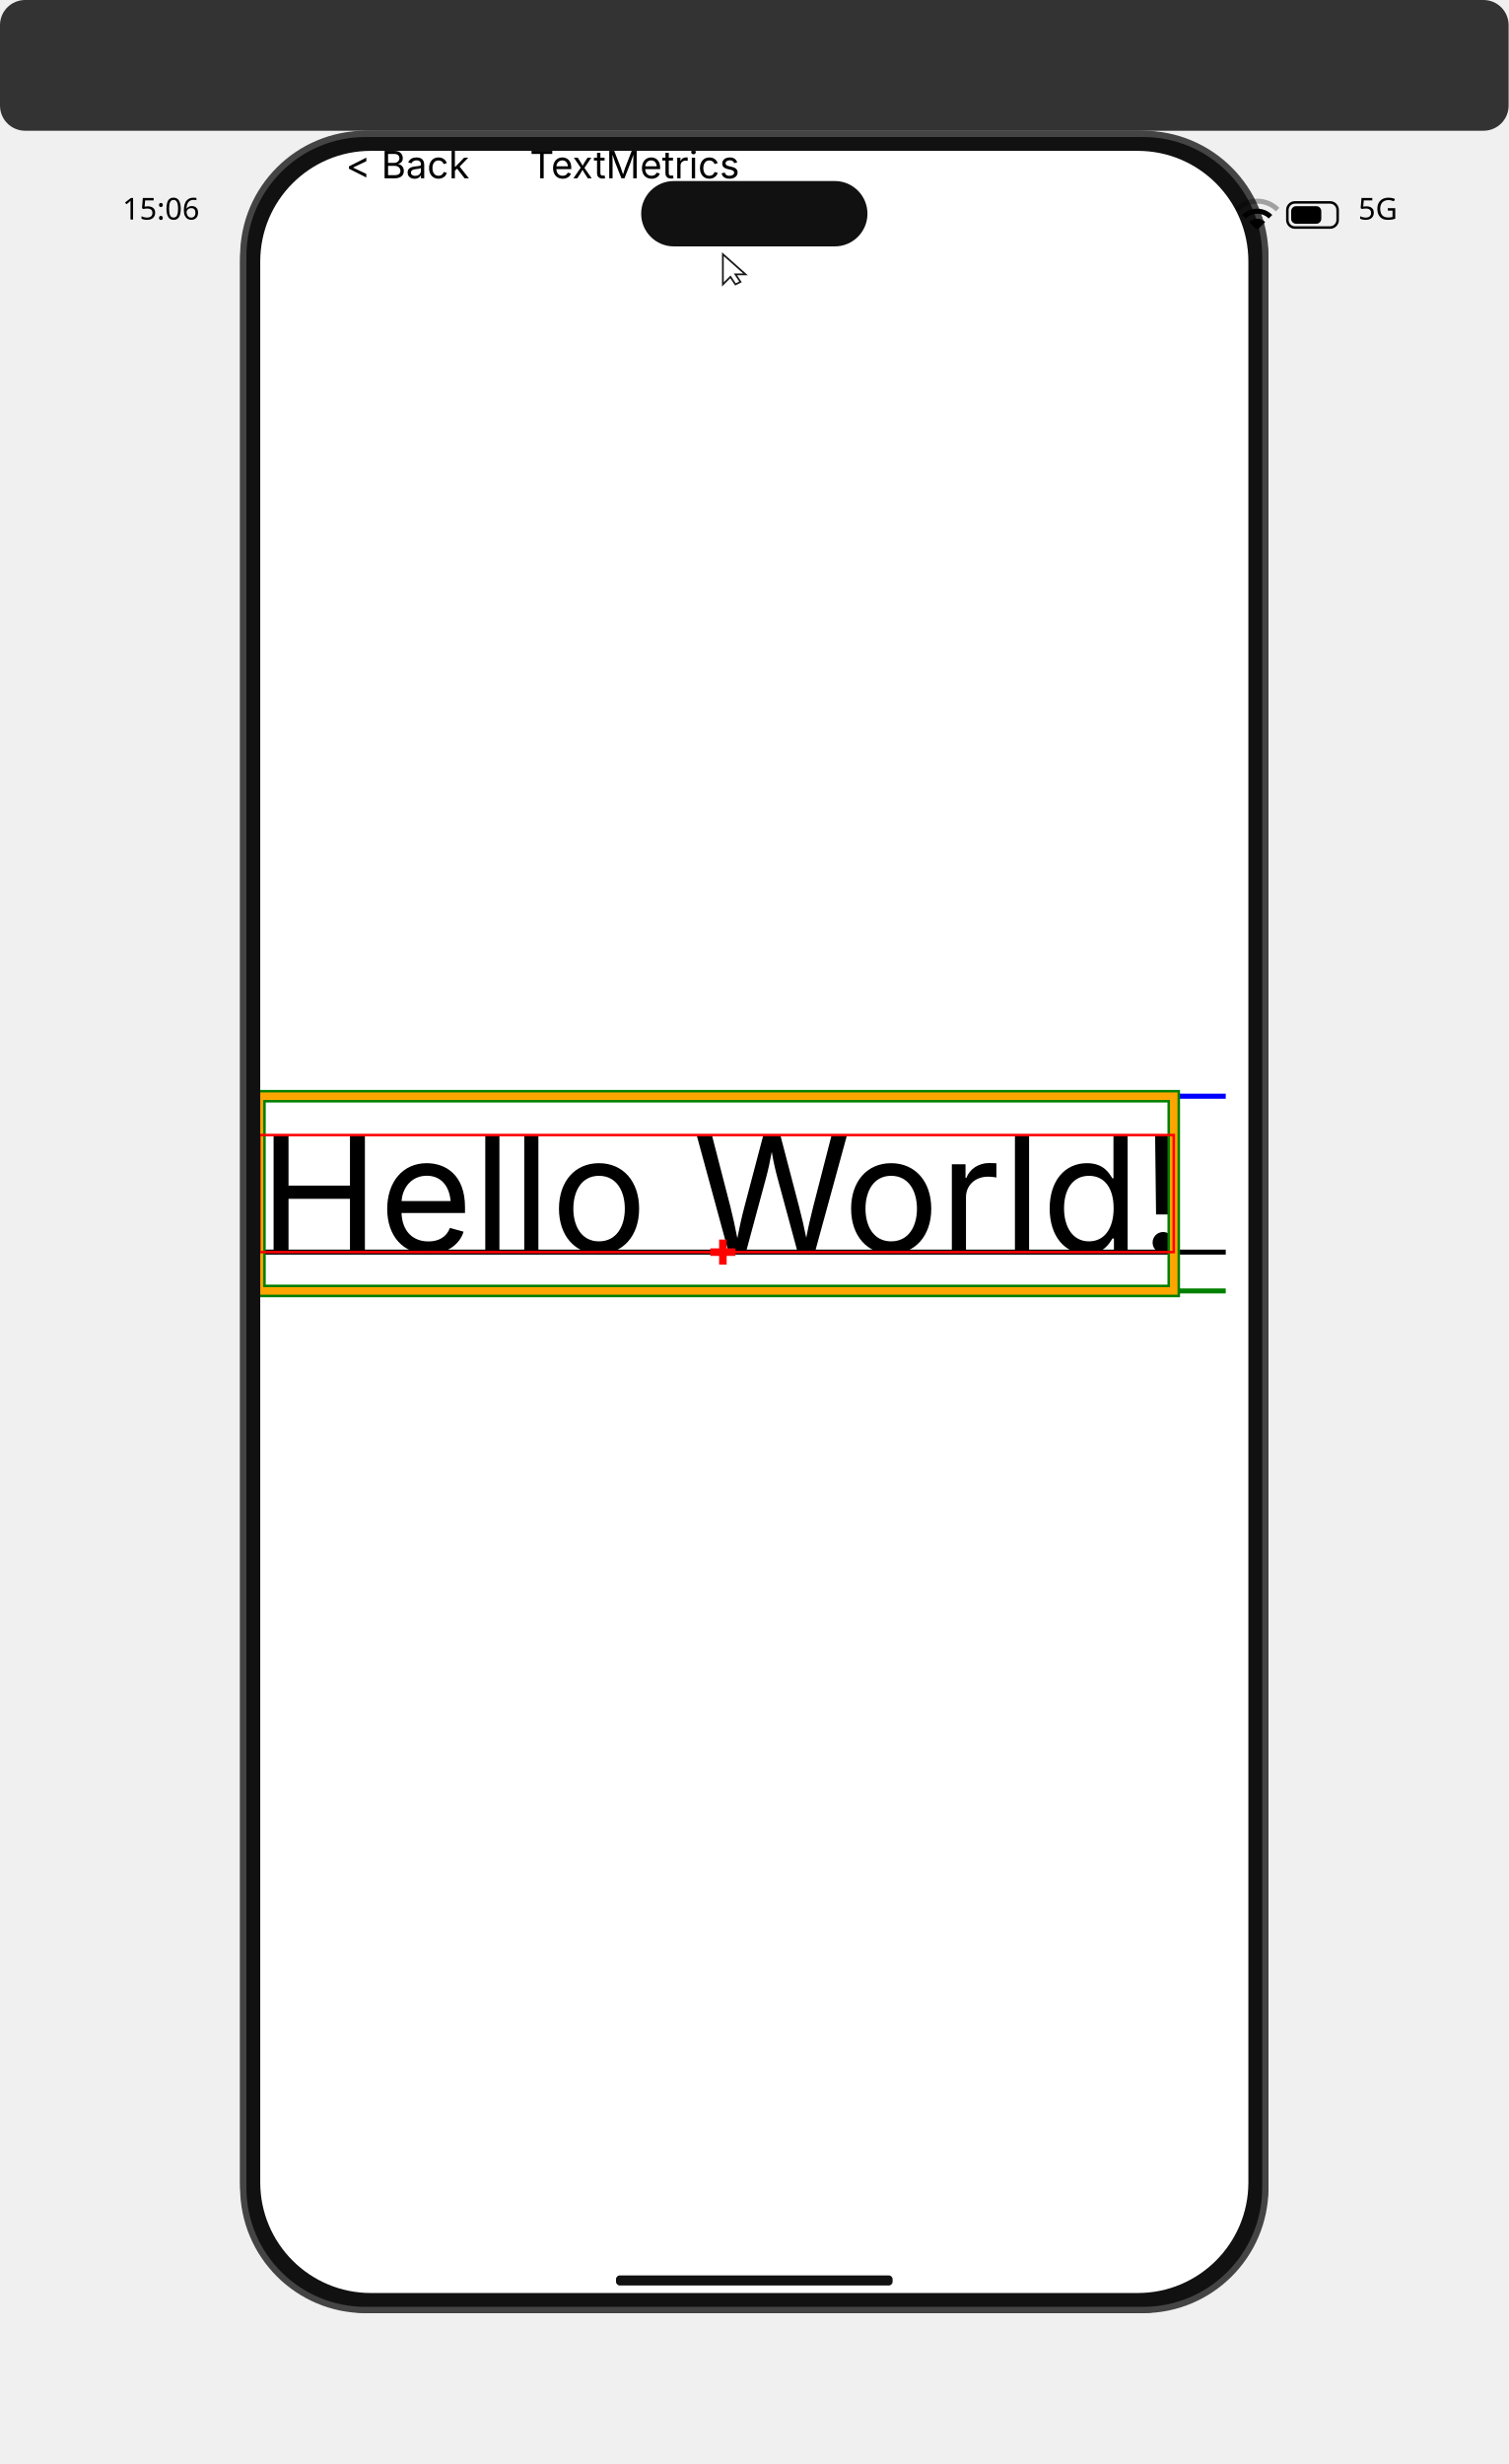
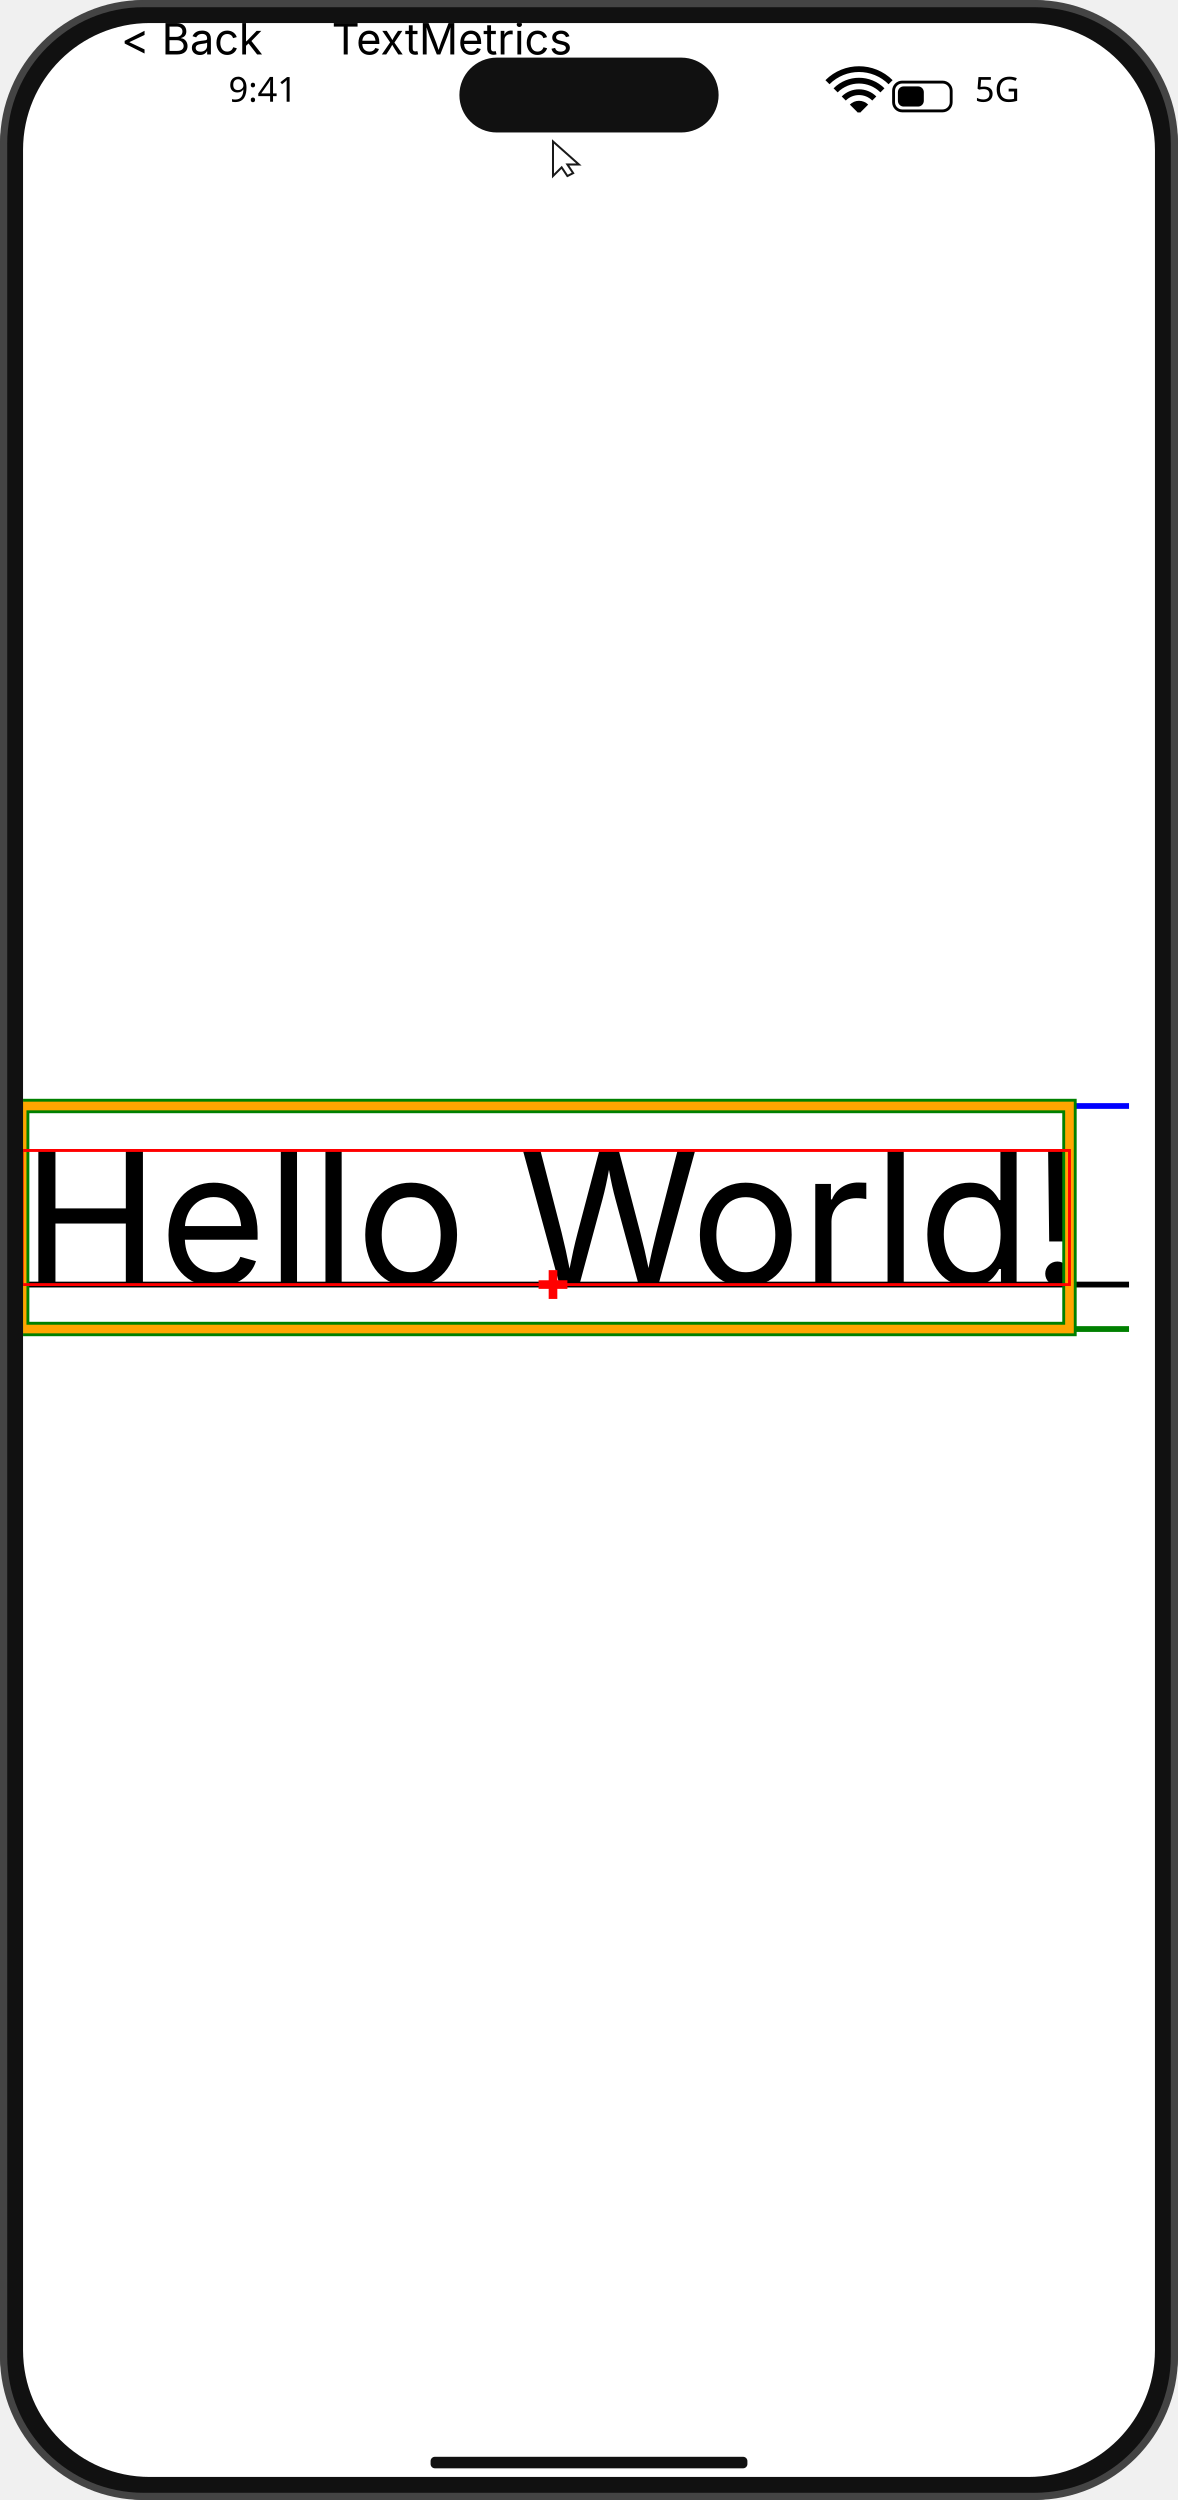
- <svg xmlns="http://www.w3.org/2000/svg" width="600" height="980" viewBox="0 0 600 980">
+ <svg xmlns="http://www.w3.org/2000/svg" width="409" height="868" viewBox="0 0 409 868">
  <defs>
    <clipPath id="clip0">
-       <path d="M 147.5 60 H 452.5 A 44 44 0 0 1 496.5 104 V 868 A 44 44 0 0 1 452.5 912 H 147.5 A 44 44 0 0 1 103.5 868 V 104 A 44 44 0 0 1 147.5 60 Z " clip-rule="nonzero" />
+       <path d="M 52 8 H 357 A 44 44 0 0 1 401 52 V 816 A 44 44 0 0 1 357 860 H 52 A 44 44 0 0 1 8 816 V 52 A 44 44 0 0 1 52 8 Z " clip-rule="nonzero" />
    </clipPath>
  </defs>
  <g clip-path="url(#clip0)">
-     <g transform="translate(103.5,60)">
+     <g transform="translate(8,8)">
      <rect x="0" y="0" width="393" height="852" fill="#FFFFFF" />
      <text x="184" y="438" fill="#000000" text-anchor="middle" dominant-baseline="alphabetic" font-size="64" font-family="Inter" xml:space="preserve">Hello World!</text>
      <path d="M -16 376 L 384 376 " fill="none" stroke="#0000FF" stroke-width="2" />
      <path d="M -16 438 L 384 438 " fill="none" stroke="#000000" stroke-width="2" />
      <path d="M -16 453.44 L 384 453.44 " fill="none" stroke="#008000" stroke-width="2" />
      <rect x="-0.31" y="376" width="363.63" height="77.44" fill="none" stroke="#008000" stroke-width="5" />
      <rect x="-0.31" y="376" width="363.63" height="77.44" fill="none" stroke="#FFA500" stroke-width="3" />
      <rect x="-0.31" y="391.44" width="363.63" height="46.56" fill="none" stroke="#FF0000" />
      <path d="M 179 438 L 189 438 M 184 433 L 184 443 " fill="none" stroke="#FF0000" stroke-width="3" />
      <rect x="34" y="0" width="300" height="24" fill="#FFFFFF" />
      <text x="34" y="0" fill="#000000" text-anchor="start" dominant-baseline="text-before-edge" font-size="15" font-family="Inter" xml:space="preserve">&lt; Back</text>
      <text x="107.18" y="0" fill="#000000" text-anchor="start" dominant-baseline="text-before-edge" font-size="15" font-family="Inter" xml:space="preserve">TextMetrics</text>
    </g>
  </g>
-   <path d="M 147.5 56 H 452.5 A 48 48 0 0 1 500.5 104 V 868 A 48 48 0 0 1 452.5 916 H 147.5 A 48 48 0 0 1 99.5 868 V 104 A 48 48 0 0 1 147.5 56 Z " fill="none" stroke="#111111" stroke-width="8" />
-   <path d="M 145.38 53.25 H 454.63 A 48.63 48.63 0 0 1 503.25 101.88 V 870.13 A 48.63 48.63 0 0 1 454.63 918.75 H 145.38 A 48.63 48.63 0 0 1 96.75 870.13 V 101.88 A 48.63 48.63 0 0 1 145.38 53.25 Z " fill="none" stroke="#444444" stroke-width="2.5" />
-   <path d="M 268 72 H 332 A 13 13 0 0 1 345 85 V 85 A 13 13 0 0 1 332 98 H 268 A 13 13 0 0 1 255 85 V 85 A 13 13 0 0 1 268 72 Z " fill="#111111" fill-rule="nonzero" />
-   <g transform="translate(64,78)">
-     <text x="0" y="0" fill="#000000" text-anchor="middle" dominant-baseline="text-before-edge" font-size="12" font-family="Verdana" font-weight="Xui.Core.Canvas.FontWeight" xml:space="preserve">15:06</text>
+   <path d="M 52 4 H 357 A 48 48 0 0 1 405 52 V 816 A 48 48 0 0 1 357 864 H 52 A 48 48 0 0 1 4 816 V 52 A 48 48 0 0 1 52 4 Z " fill="none" stroke="#111111" stroke-width="8" />
+   <path d="M 49.88 1.25 H 359.13 A 48.63 48.63 0 0 1 407.75 49.88 V 818.13 A 48.63 48.63 0 0 1 359.13 866.75 H 49.88 A 48.63 48.63 0 0 1 1.25 818.13 V 49.88 A 48.63 48.63 0 0 1 49.88 1.25 Z " fill="none" stroke="#444444" stroke-width="2.5" />
+   <path d="M 172.5 20 H 236.5 A 13 13 0 0 1 249.5 33 V 33 A 13 13 0 0 1 236.5 46 H 172.5 A 13 13 0 0 1 159.5 33 V 33 A 13 13 0 0 1 172.5 20 Z " fill="#111111" fill-rule="nonzero" />
+   <g transform="translate(91.25,26)">
+     <text x="0" y="0" fill="#000000" text-anchor="middle" dominant-baseline="text-before-edge" font-size="12" font-family="Verdana" font-weight="Xui.Core.Canvas.FontWeight" xml:space="preserve">9:41</text>
  </g>
-   <g transform="translate(500,91.5)">
+   <g transform="translate(298.25,39.5)">
    <path d="M 1.77 -1.77 A 2.5 2.5 0 0 0 -1.77 -1.77 " fill="none" stroke="#000000" stroke-width="4" />
    <path d="M 5.3 -5.3 A 7.5 7.5 0 0 0 -5.3 -5.3 " fill="none" stroke="#000000" stroke-width="2" />
-     <path d="M 8.13 -8.13 A 11.5 11.5 0 0 0 -8.13 -8.13 " fill="none" stroke="#000000" stroke-width="2" stroke-opacity="0.33" />
+     <path d="M 8.13 -8.13 A 11.5 11.5 0 0 0 -8.13 -8.13 " fill="none" stroke="#000000" stroke-width="2" />
+     <path d="M 10.96 -10.96 A 15.5 15.5 0 0 0 -10.96 -10.96 " fill="none" stroke="#000000" stroke-width="2" />
  </g>
-   <g transform="translate(512,80.5)">
+   <g transform="translate(310.25,28.5)">
    <path d="M 3 0 H 17 A 3 3 0 0 1 20 3 V 7 A 3 3 0 0 1 17 10 H 3 A 3 3 0 0 1 0 7 V 3 A 3 3 0 0 1 3 0 Z " fill="none" stroke="#000000" />
-     <path d="M 3.5 1.5 H 11.5 A 2 2 0 0 1 13.5 3.5 V 6.5 A 2 2 0 0 1 11.5 8.5 H 3.5 A 2 2 0 0 1 1.5 6.5 V 3.5 A 2 2 0 0 1 3.5 1.5 Z " fill="#000000" fill-rule="nonzero" />
+     <path d="M 3.5 1.5 H 8.5 A 2 2 0 0 1 10.5 3.5 V 6.5 A 2 2 0 0 1 8.5 8.5 H 3.5 A 2 2 0 0 1 1.5 6.5 V 3.5 A 2 2 0 0 1 3.5 1.5 Z " fill="#000000" fill-rule="nonzero" />
  </g>
-   <g transform="translate(548,78)">
+   <g transform="translate(346.25,26)">
    <text x="0" y="0" fill="#000000" text-anchor="middle" dominant-baseline="text-before-edge" font-size="12" font-family="Verdana" font-weight="Xui.Core.Canvas.FontWeight" xml:space="preserve">5G</text>
  </g>
-   <path d="M 246.5 905 H 353.5 A 1.5 1.5 0 0 1 355 906.5 V 907.5 A 1.5 1.5 0 0 1 353.5 909 H 246.5 A 1.5 1.5 0 0 1 245 907.5 V 906.5 A 1.5 1.5 0 0 1 246.5 905 Z " fill="#111111" fill-rule="nonzero" />
-   <path d="M 10 0 H 590 A 10 10 0 0 1 600 10 V 42 A 10 10 0 0 1 590 52 H 10 A 10 10 0 0 1 0 42 V 10 A 10 10 0 0 1 10 0 Z " fill="#333333" fill-rule="nonzero" />
-   <g transform="translate(287.5 101.1138)" opacity="0.9">
+   <path d="M 151 853 H 258 A 1.5 1.5 0 0 1 259.5 854.5 V 855.5 A 1.5 1.5 0 0 1 258 857 H 151 A 1.5 1.5 0 0 1 149.5 855.5 V 854.5 A 1.5 1.5 0 0 1 151 853 Z " fill="#111111" fill-rule="nonzero" />
+   <g transform="translate(192 49.11377)" opacity="0.9">
    <polygon points="0,0 0,12 3,9 5,12 7,11 5,8 9,8" fill="white" stroke="black" stroke-width="0.7" />
  </g>
</svg>
